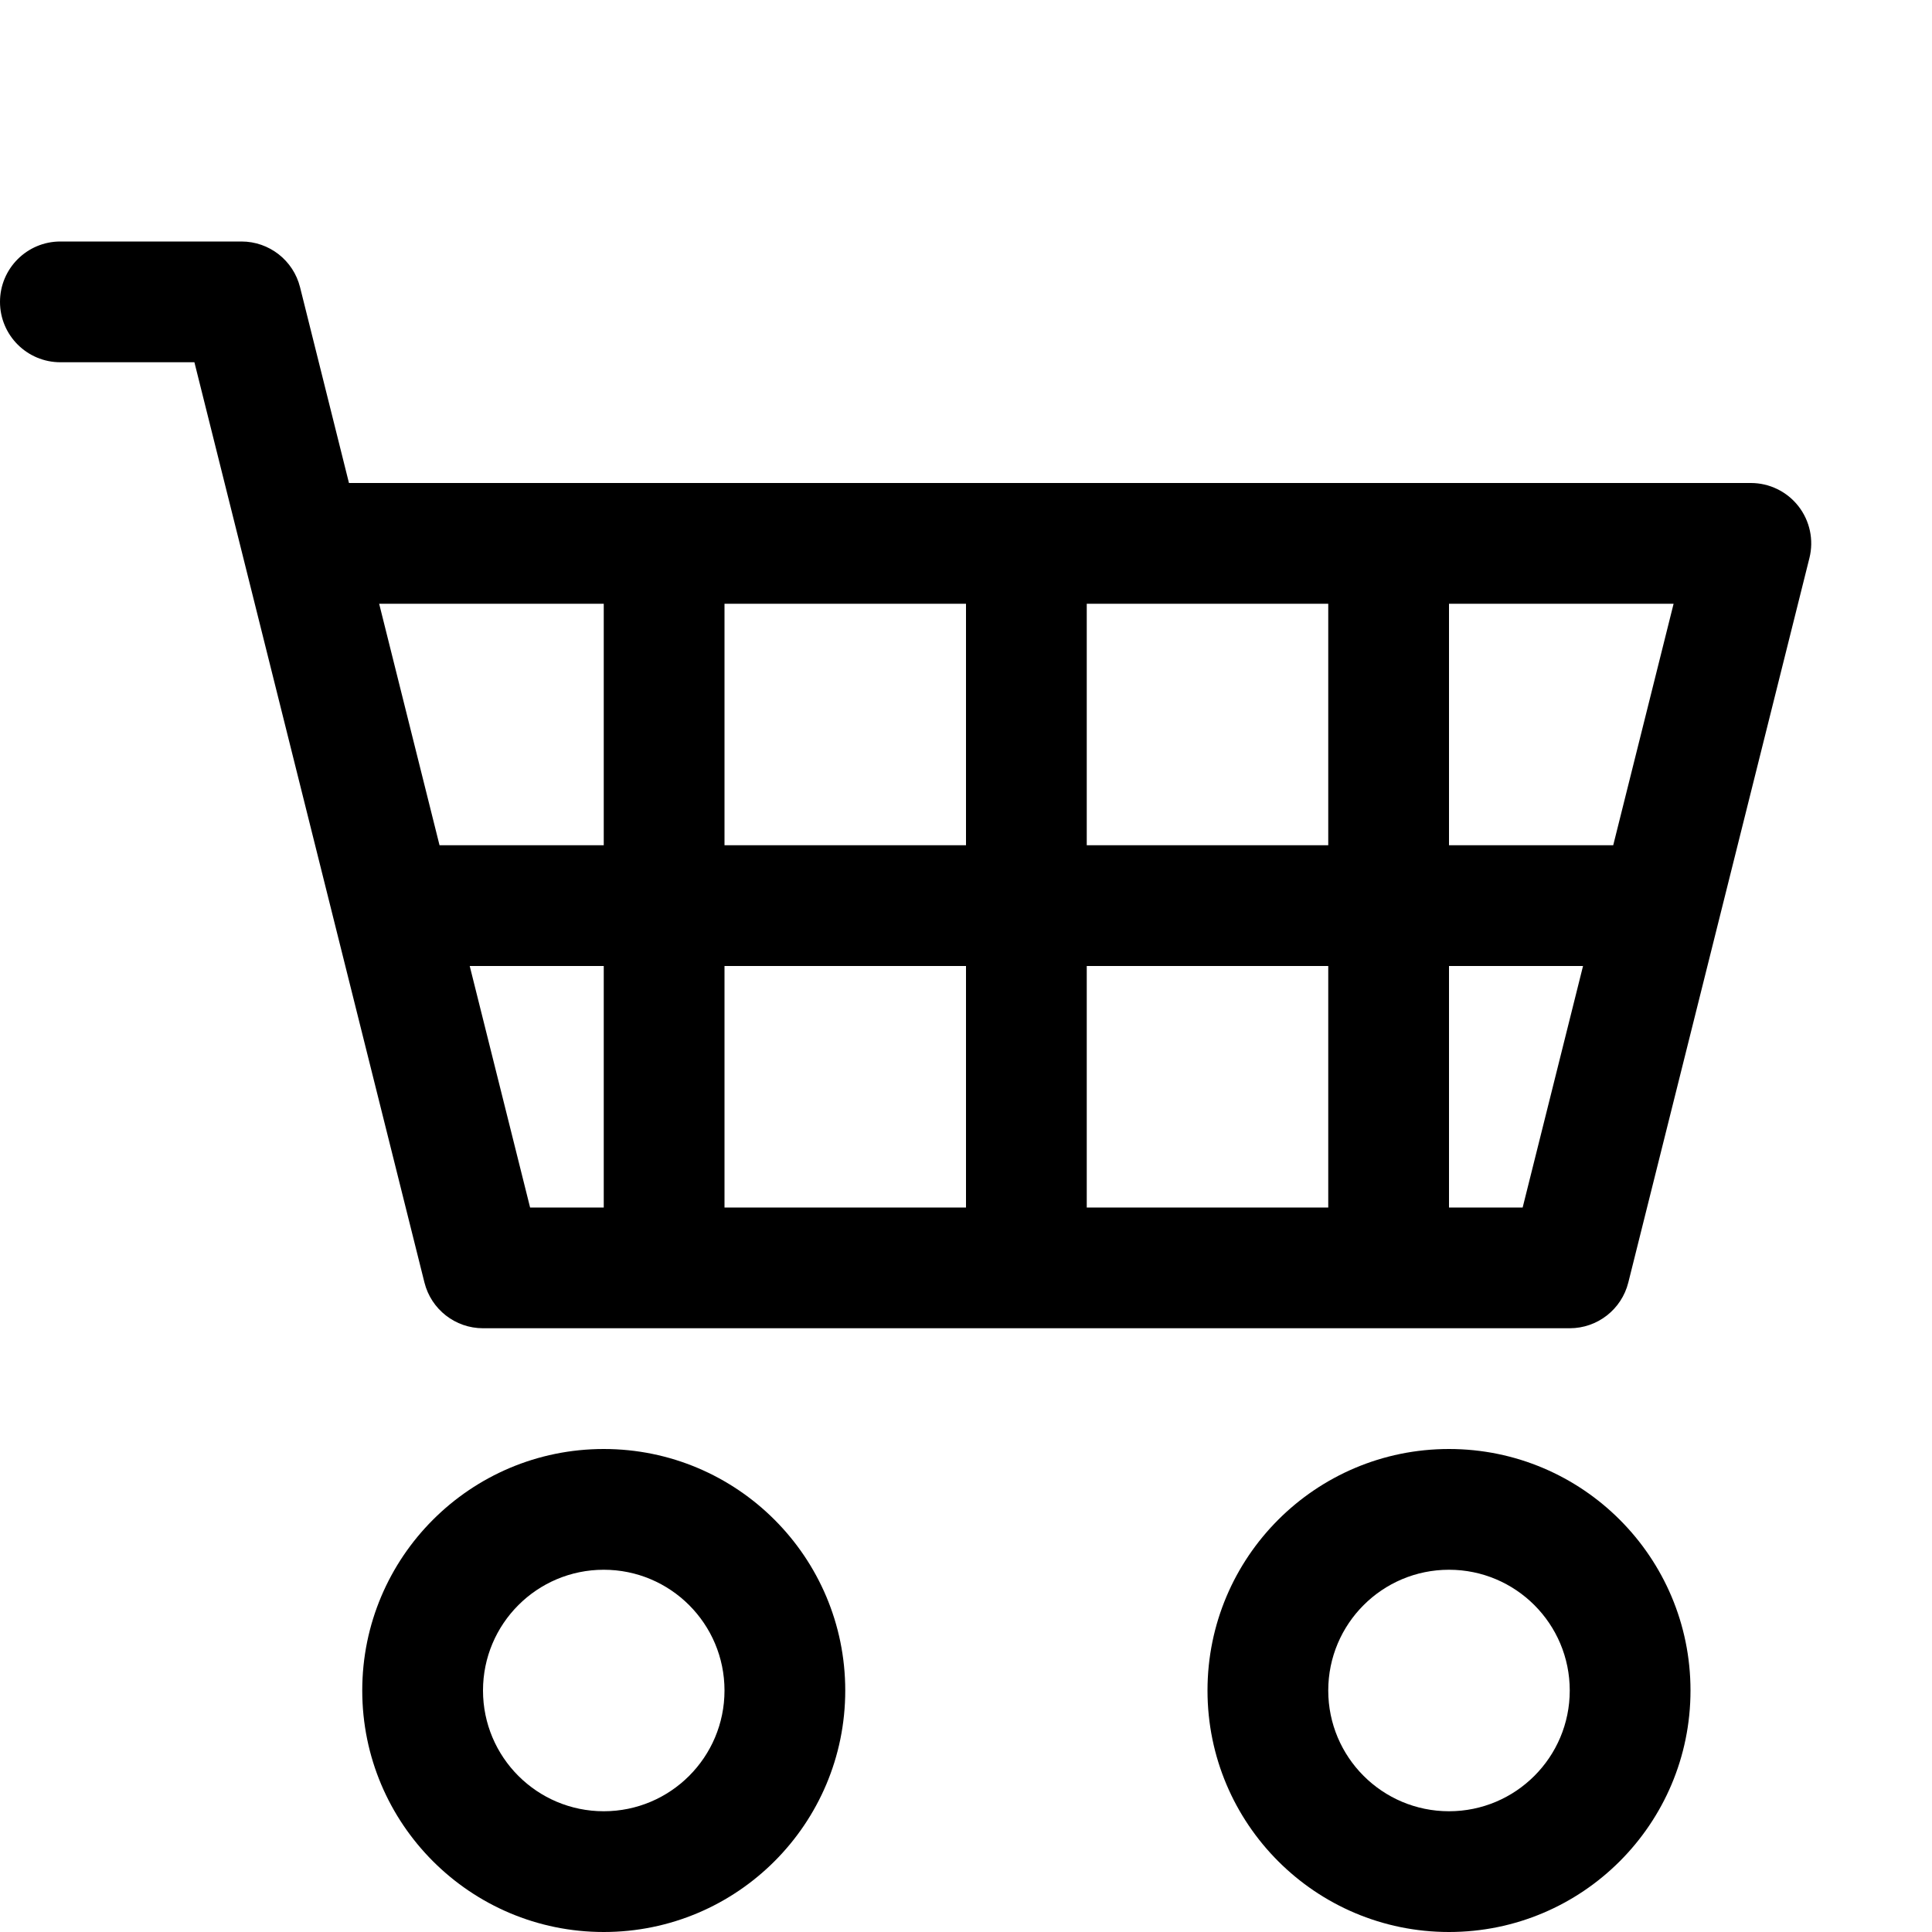
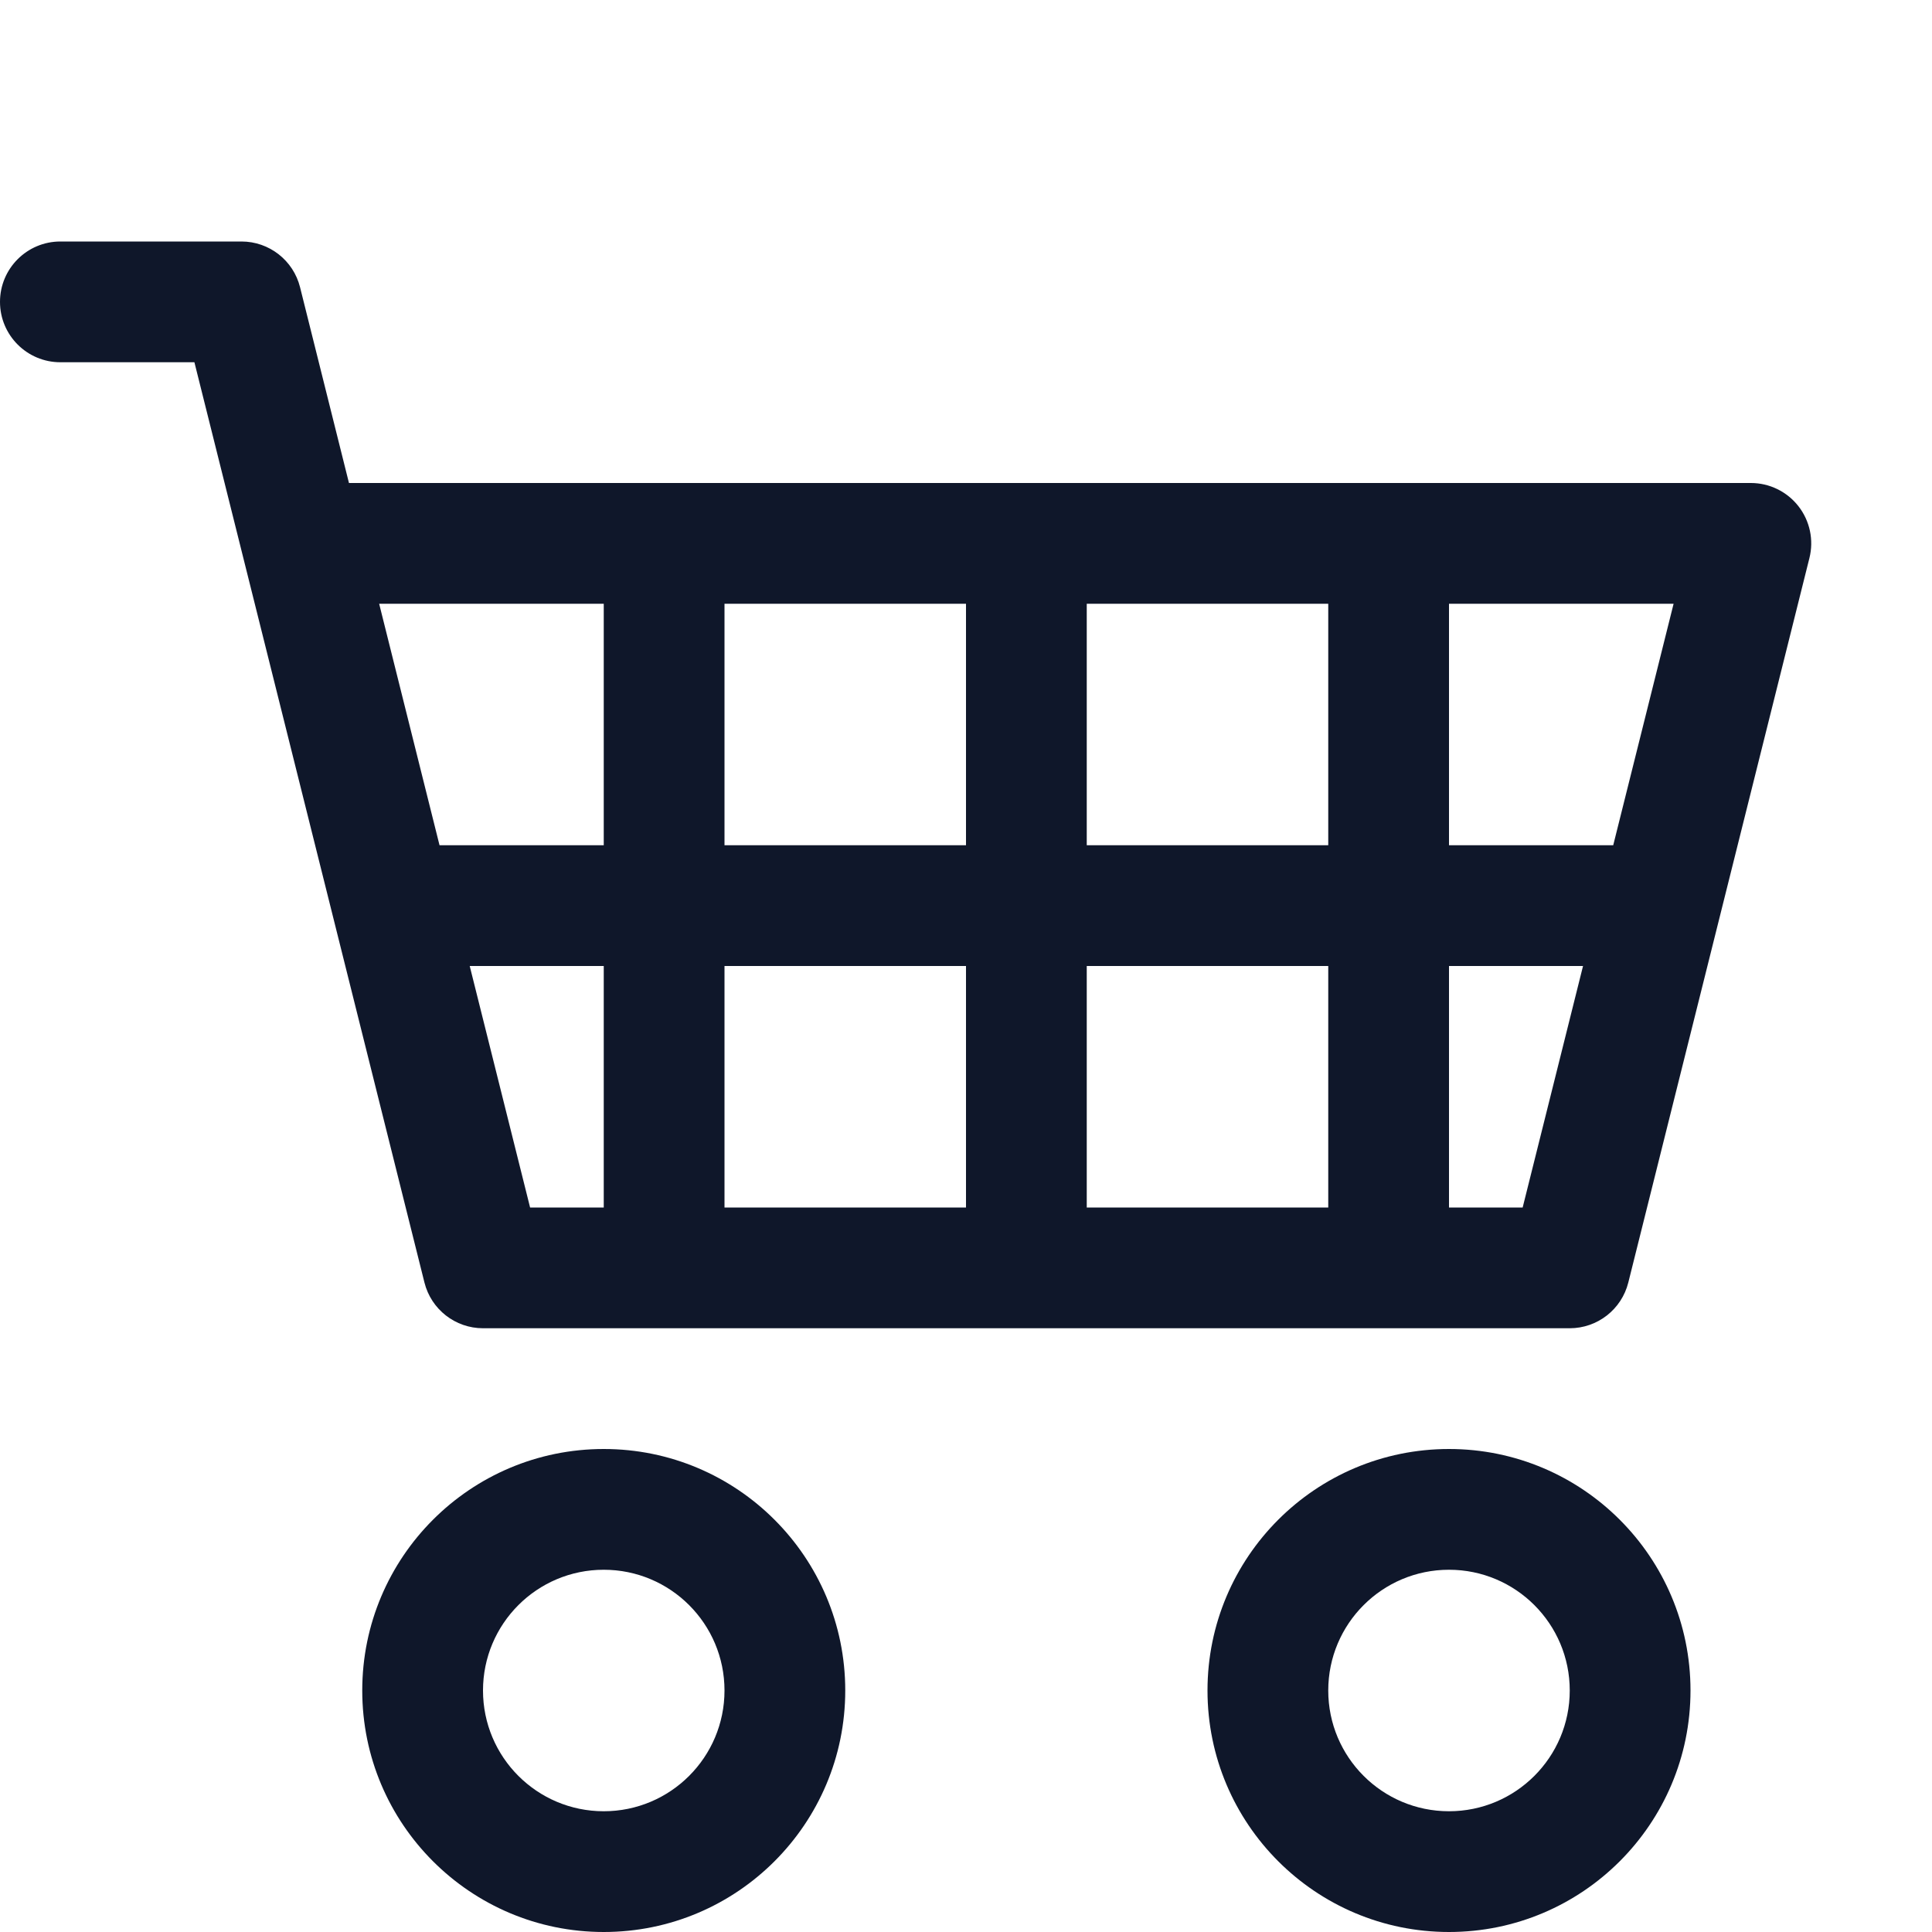
- <svg xmlns="http://www.w3.org/2000/svg" width="50" height="50" fill="currentColor" class="bi bi-cart4" viewBox="0 0 16 16">
+ <svg xmlns="http://www.w3.org/2000/svg" width="30" height="30" fill="#0f172a" class="bi bi-cart4" viewBox="0 0 16 16">
  <path d="M0 2.5A.5.5 0 0 1 .5 2H2a.5.5 0 0 1 .485.379L2.89 4H14.5a.5.5 0 0 1 .485.621l-1.5 6A.5.5 0 0 1 13 11H4a.5.5 0 0 1-.485-.379L1.61 3H.5a.5.5 0 0 1-.5-.5M3.14 5l.5 2H5V5zM6 5v2h2V5zm3 0v2h2V5zm3 0v2h1.36l.5-2zm1.11 3H12v2h.61zM11 8H9v2h2zM8 8H6v2h2zM5 8H3.89l.5 2H5zm0 5a1 1 0 1 0 0 2 1 1 0 0 0 0-2m-2 1a2 2 0 1 1 4 0 2 2 0 0 1-4 0m9-1a1 1 0 1 0 0 2 1 1 0 0 0 0-2m-2 1a2 2 0 1 1 4 0 2 2 0 0 1-4 0" />
</svg>
